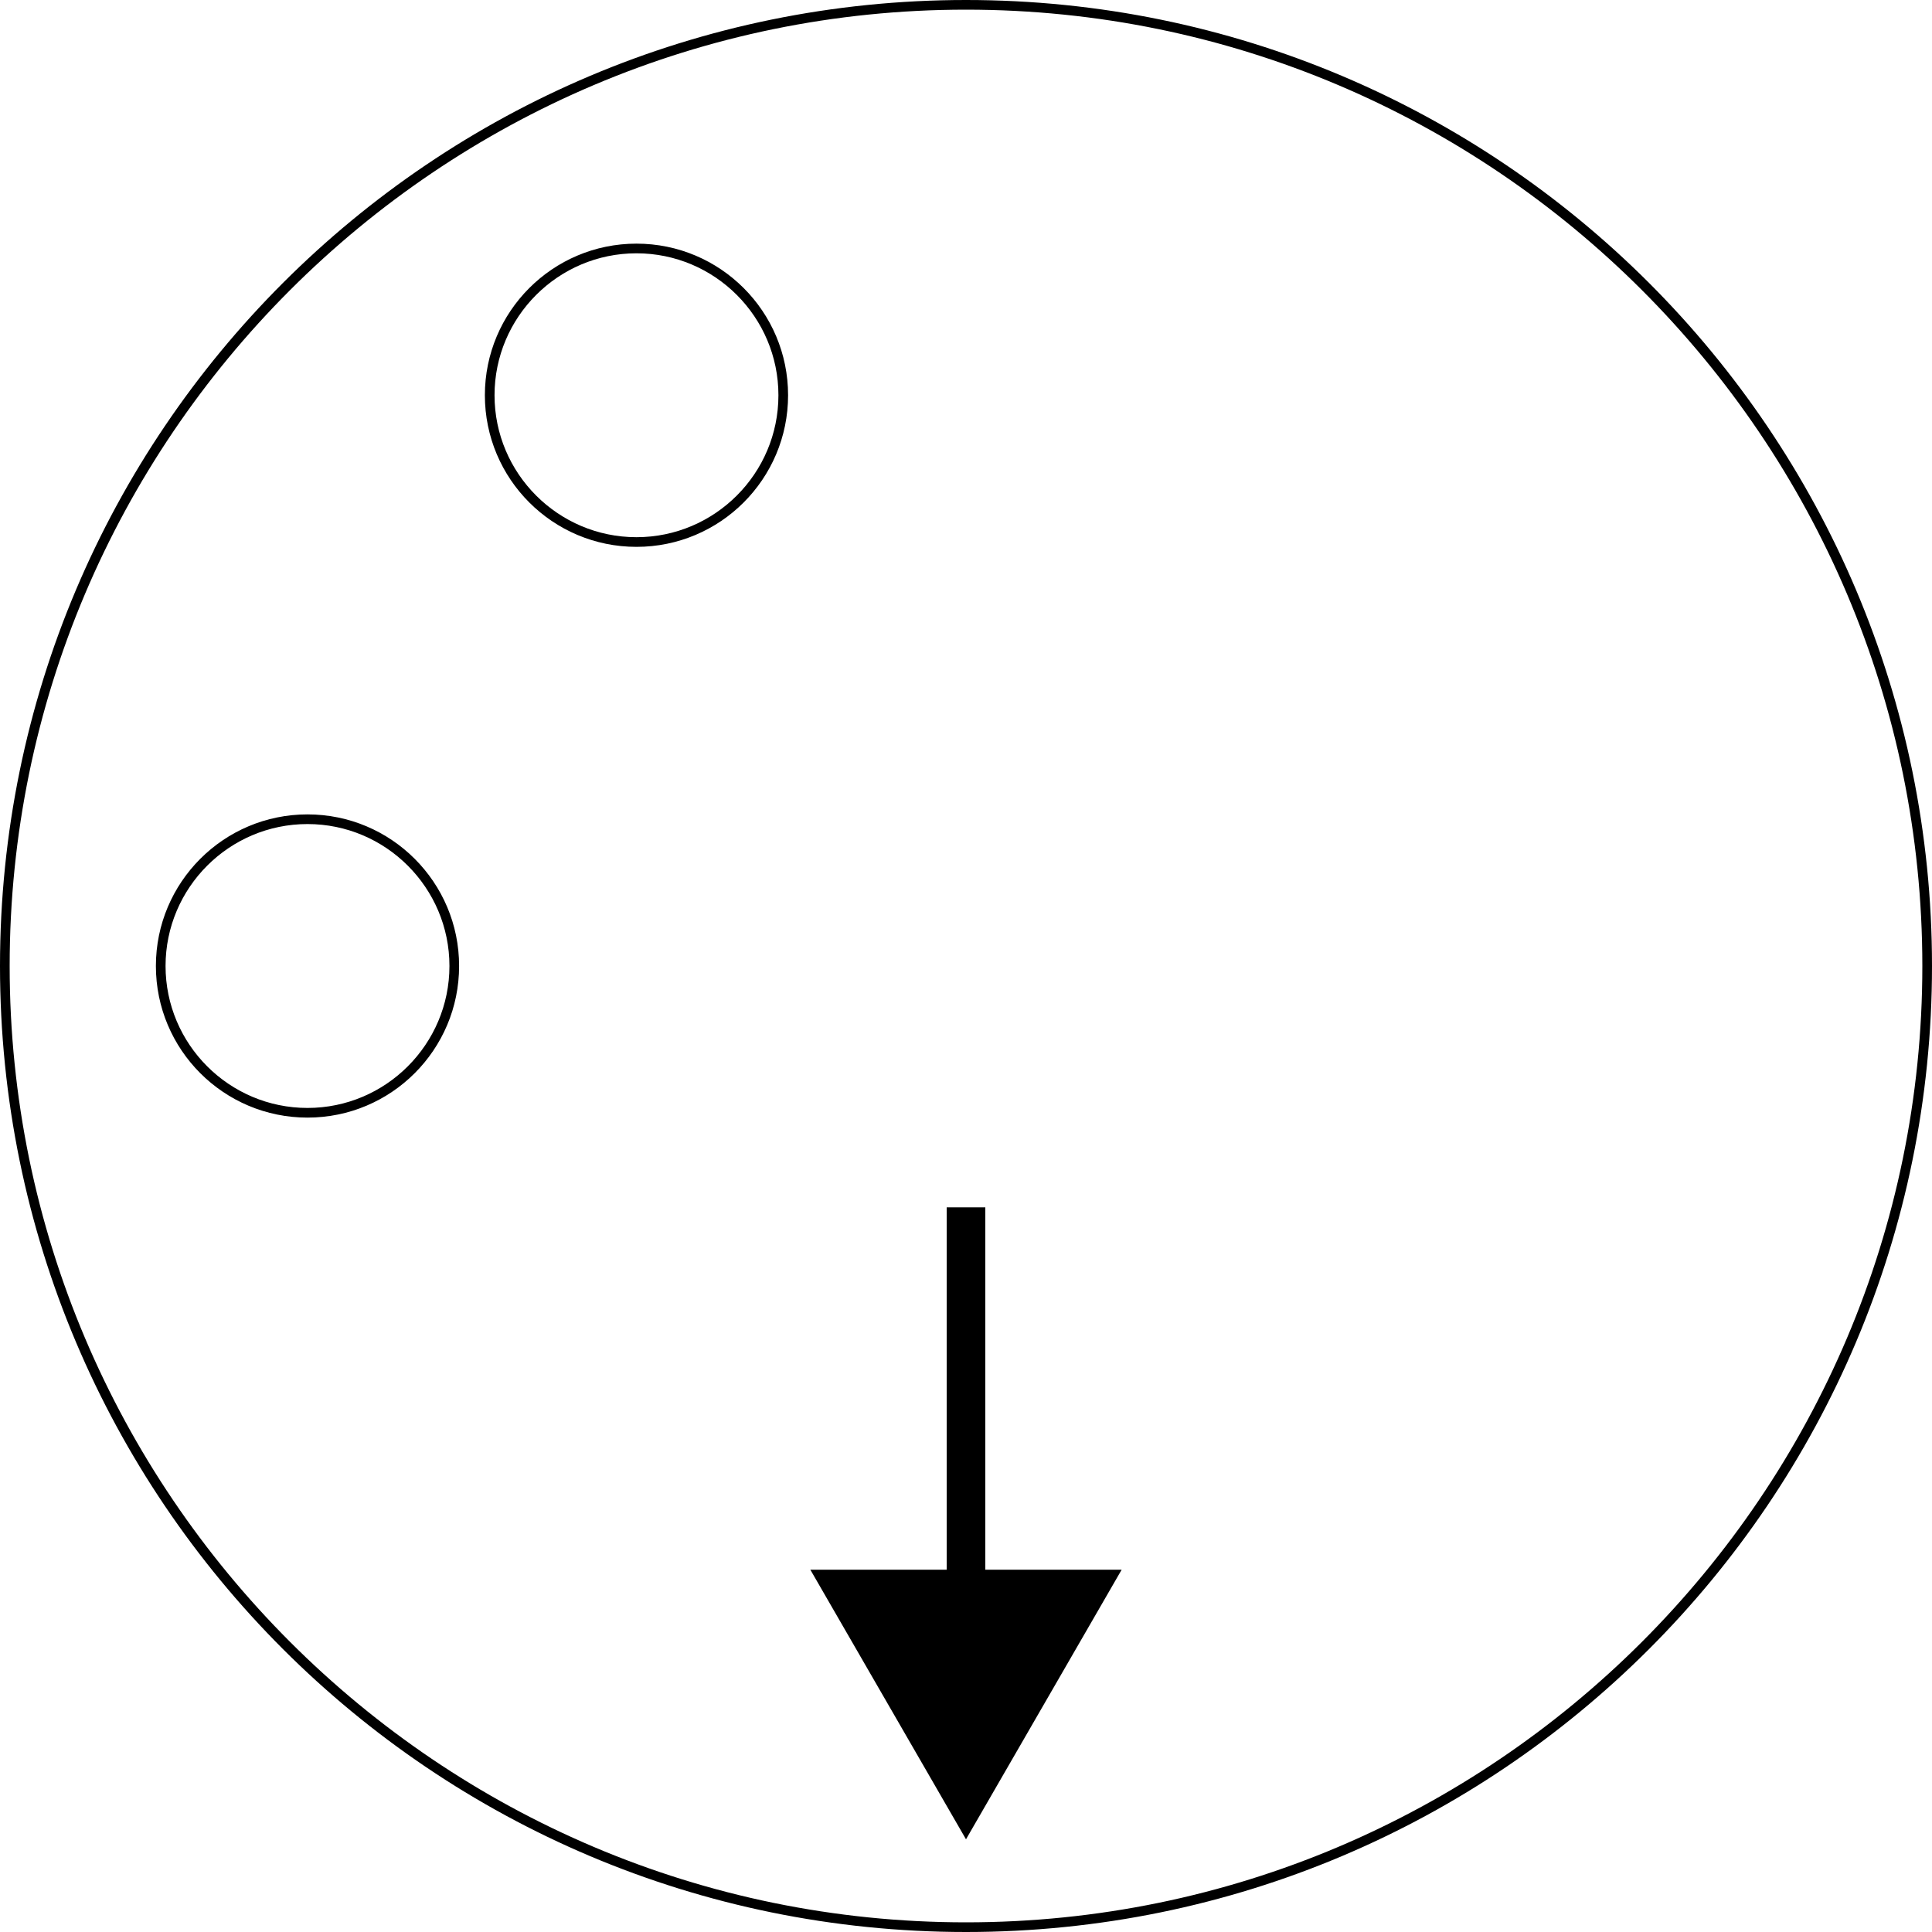
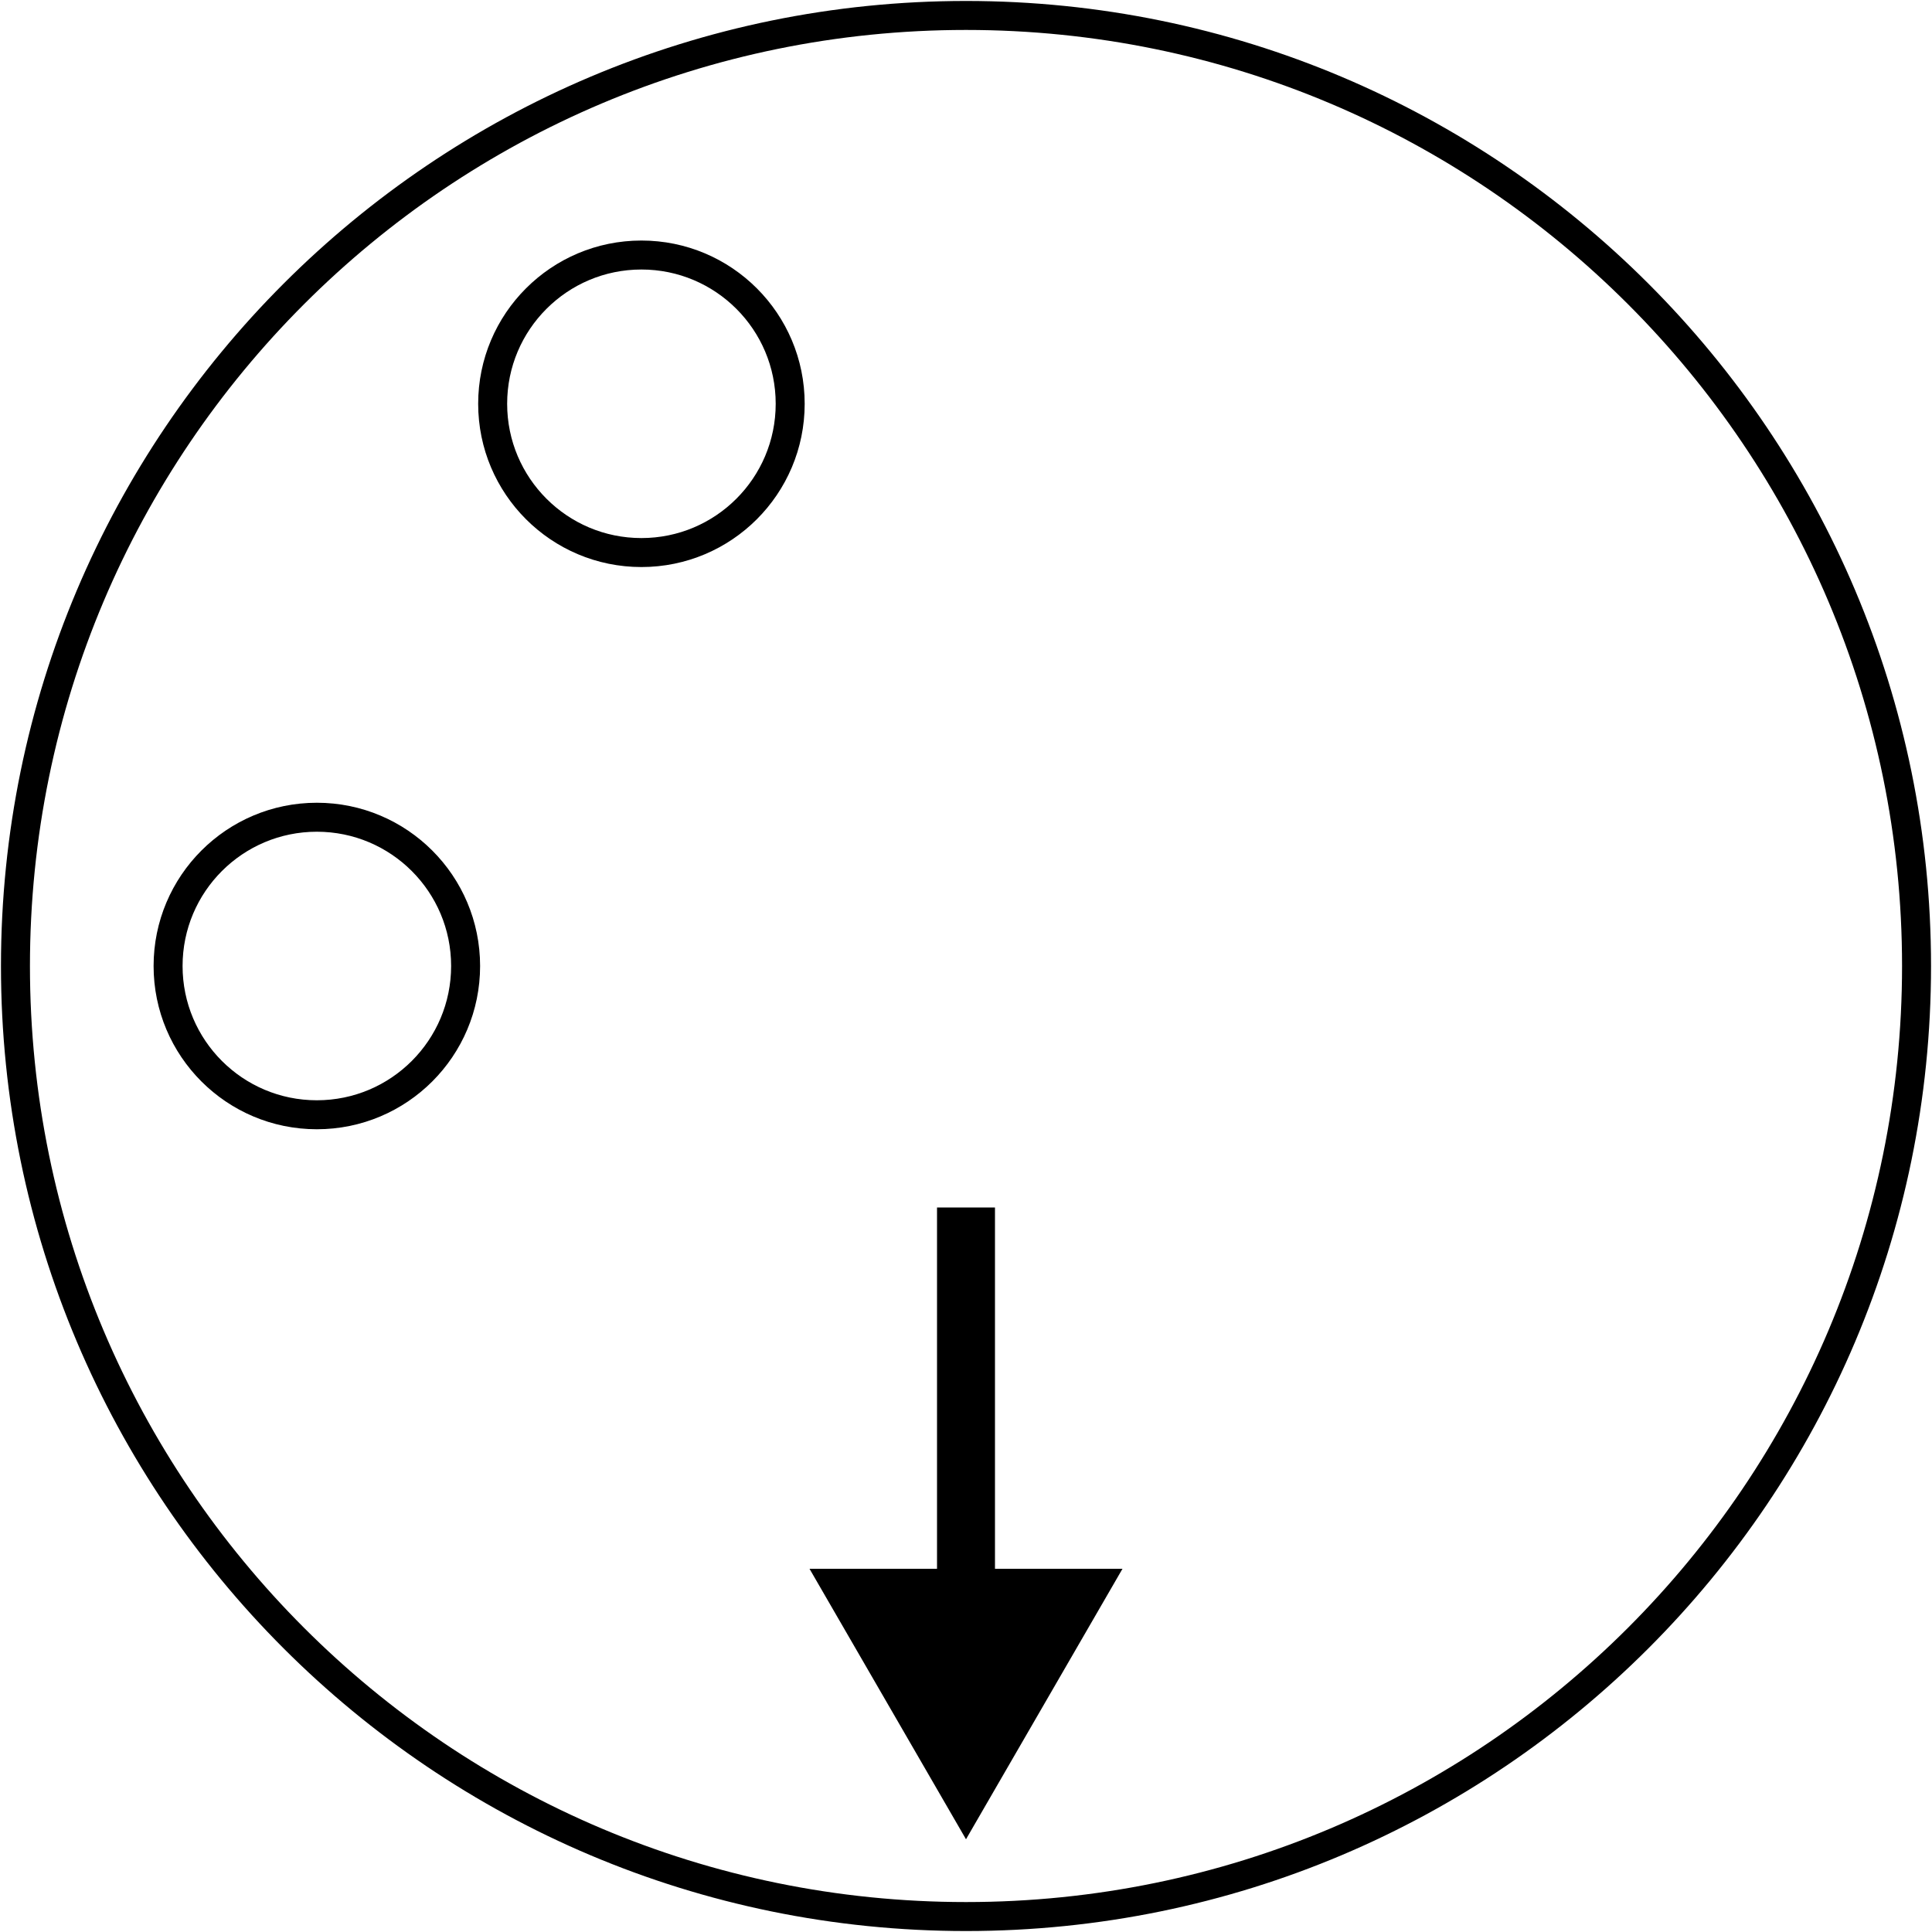
<svg xmlns="http://www.w3.org/2000/svg" version="1.1" id="Layer_1" x="0px" y="0px" viewBox="0 0 100 100" style="enable-background:new 0 0 100 100;" xml:space="preserve">
  <style type="text/css">
- 	.st0{fill:none;stroke:#000000;stroke-width:2;stroke-miterlimit:10;}
+ 	.st0{fill:none;stroke:#000000;stroke-width:1.5;stroke-miterlimit:10;}
+ 	.st1{fill:none;stroke:#000000;stroke-width:3;stroke-miterlimit:10;}
</style>
  <g>
-     <g>
-       <path d="M50,0.5c27.294,0,49.5,22.206,49.5,49.5S77.294,99.5,50,99.5S0.5,77.294,0.5,50S22.706,0.5,50,0.5 M50,0    C22.386,0,0,22.386,0,50s22.386,50,50,50s50-22.386,50-50S77.614,0,50,0L50,0z" />
-     </g>
-     <g>
-       <path d="M15.916,42.653c4.051,0,7.347,3.296,7.347,7.347s-3.296,7.347-7.347,7.347S8.569,54.051,8.569,50    S11.865,42.653,15.916,42.653 M15.916,42.153c-4.334,0-7.847,3.513-7.847,7.847s3.513,7.847,7.847,7.847s7.847-3.513,7.847-7.847    S20.249,42.153,15.916,42.153L15.916,42.153z" />
-     </g>
-     <g>
-       <path d="M32.944,13.111c4.051,0,7.347,3.296,7.347,7.347s-3.296,7.347-7.347,7.347s-7.347-3.296-7.347-7.347    S28.893,13.111,32.944,13.111 M32.944,12.611c-4.334,0-7.847,3.513-7.847,7.847s3.513,7.847,7.847,7.847s7.847-3.513,7.847-7.847    S37.277,12.611,32.944,12.611L32.944,12.611z" />
-     </g>
+     <circle class="st0" cx="50" cy="50" r="49.2" />
+     <circle class="st0" cx="16.4" cy="50" r="7.7" />
+     <circle class="st0" cx="33.2" cy="20.9" r="7.7" />
  </g>
-   <polygon points="50,95.202 58.057,81.248 41.943,81.248 " />
-   <line class="st0" x1="50" y1="82.013" x2="50" y2="62.492" />
+   <polygon points="50,95.2 58.1,81.2 41.9,81.2 " />
+   <line class="st1" x1="50" y1="82" x2="50" y2="62.5" />
</svg>
